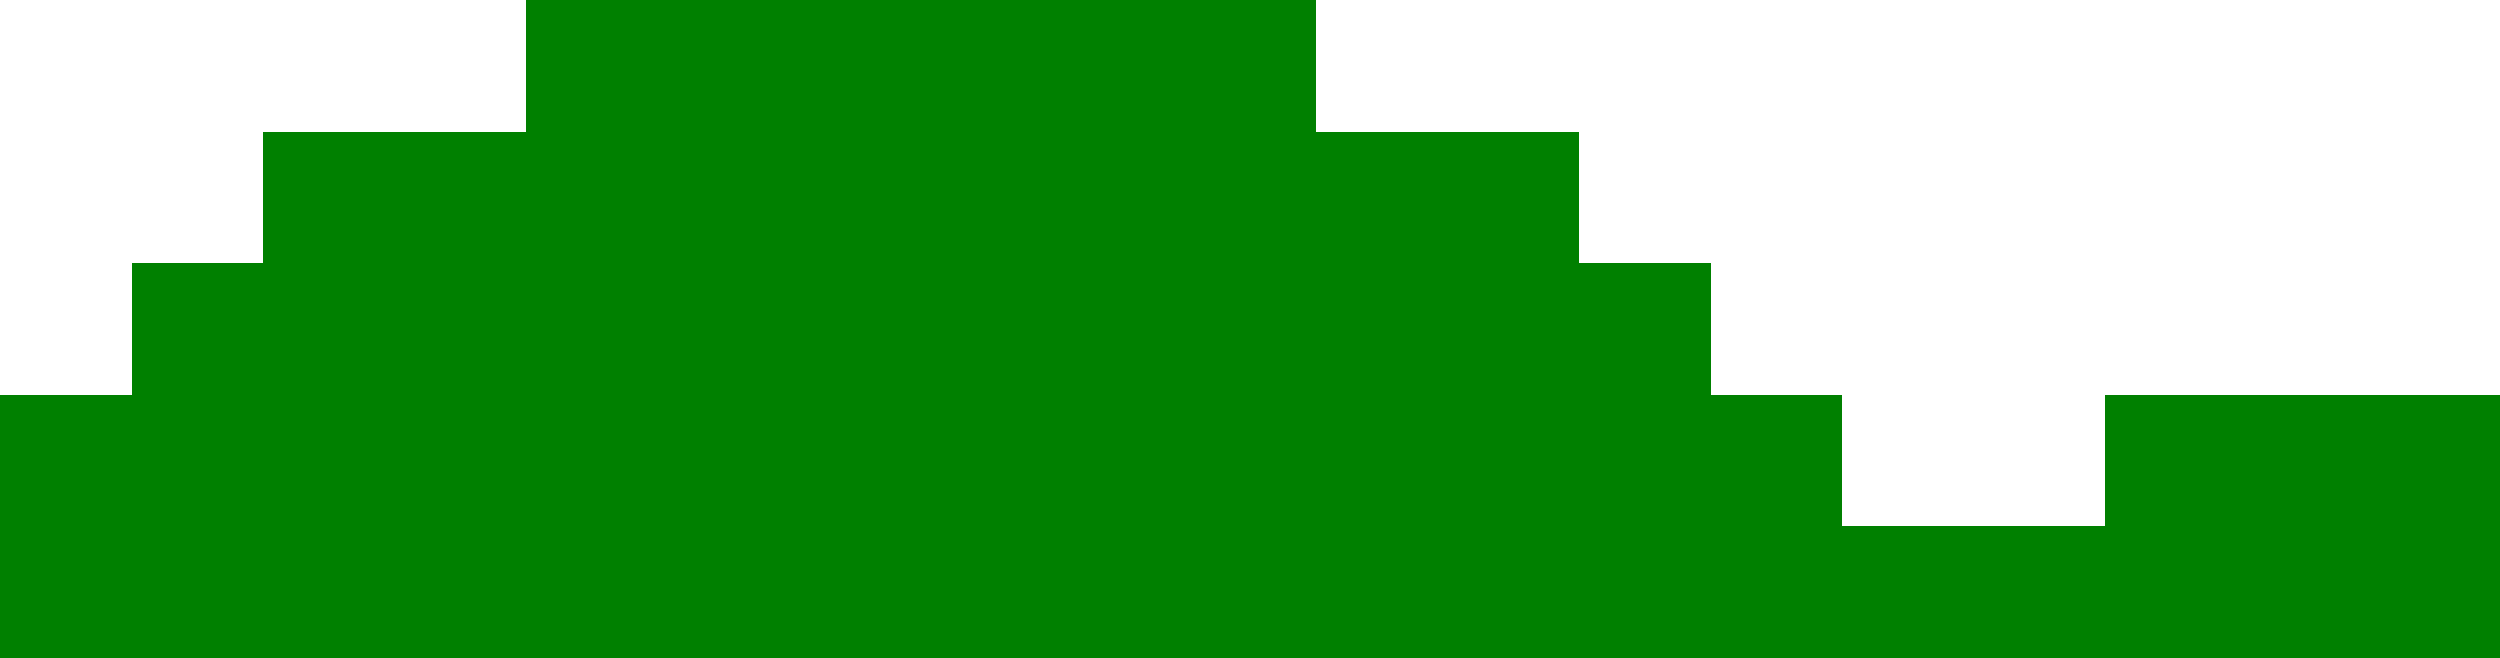
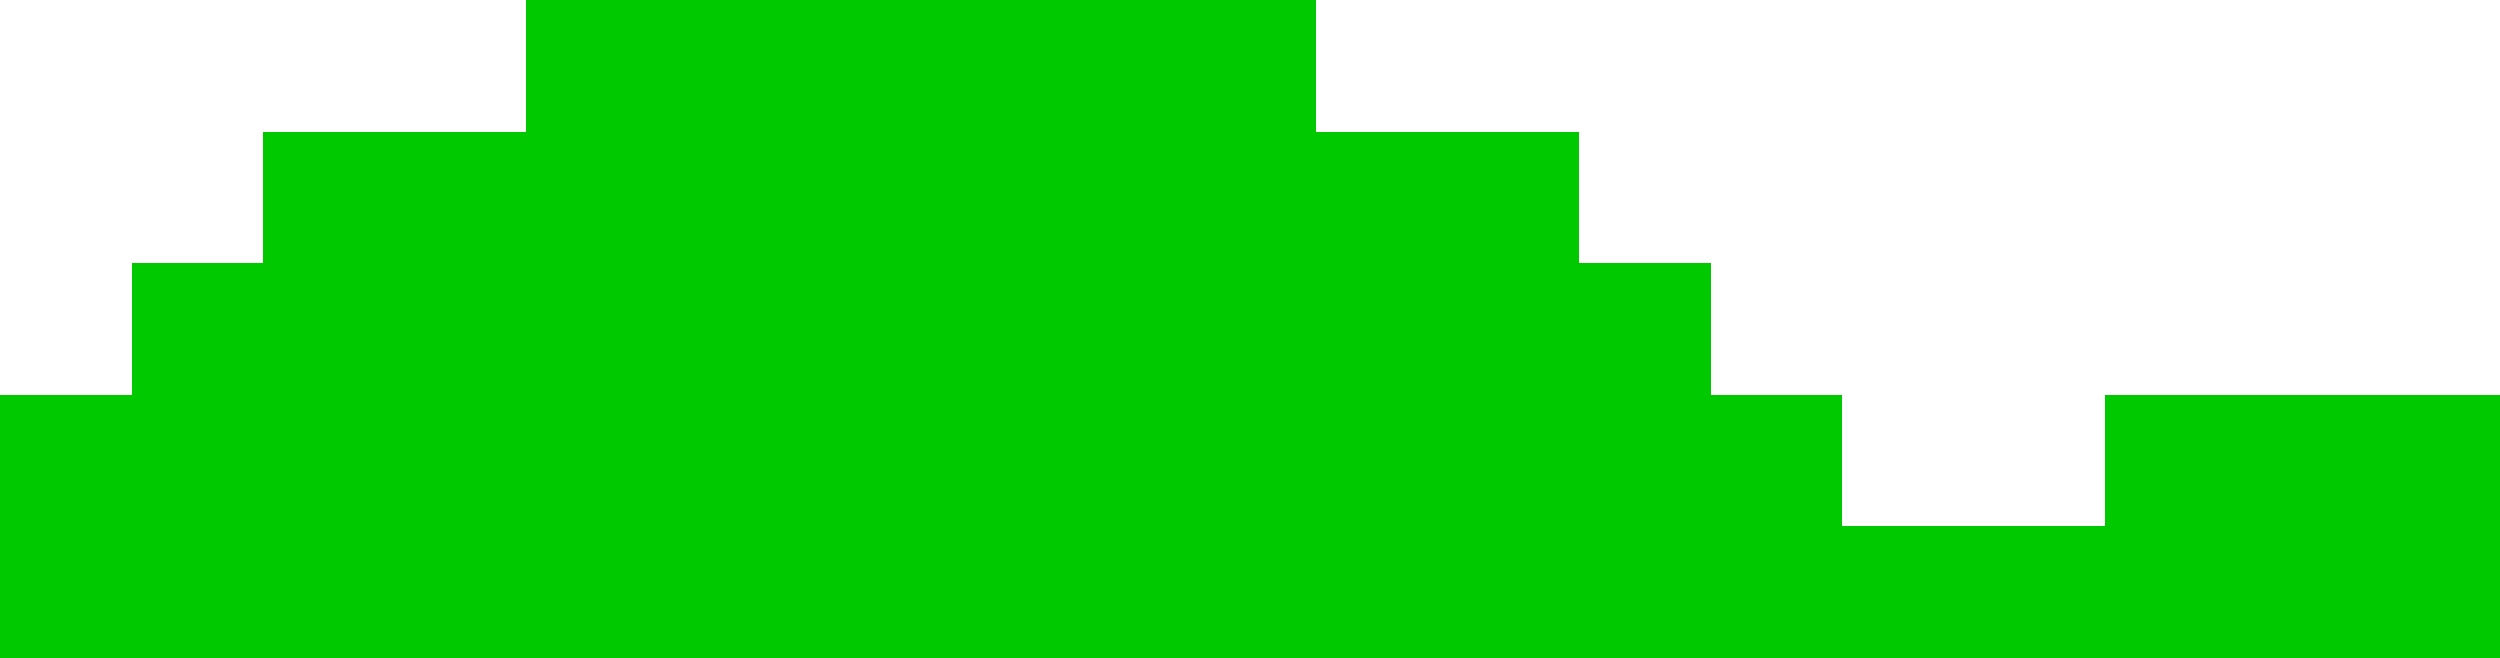
<svg xmlns="http://www.w3.org/2000/svg" width="190" height="50" viewBox="0 0 50.271 13.229" version="1.1" id="svg5" shape-rendering="crispEdges">
  <defs id="defs2" />
-   <path id="rect1383" style="opacity:1;fill:#008000;fill-opacity:1;fill-rule:evenodd;stroke-width:0.265" d="M 10.583,0 V 2.646 H 5.292 V 5.292 H 2.646 V 7.937 H 0 v 5.292 h 37.042 5.292 7.938 V 7.937 h -7.938 V 10.583 H 37.042 V 7.937 H 34.396 V 5.292 H 31.75 V 2.646 H 26.458 V 0 Z" />
+   <path id="rect1383" style="opacity:1;fill:#00c900;fill-opacity:1;fill-rule:evenodd;stroke-width:0.265" d="M 10.583,0 V 2.646 H 5.292 V 5.292 H 2.646 V 7.937 H 0 v 5.292 h 37.042 5.292 7.938 V 7.937 h -7.938 V 10.583 H 37.042 V 7.937 H 34.396 V 5.292 H 31.75 V 2.646 H 26.458 V 0 Z" />
</svg>
